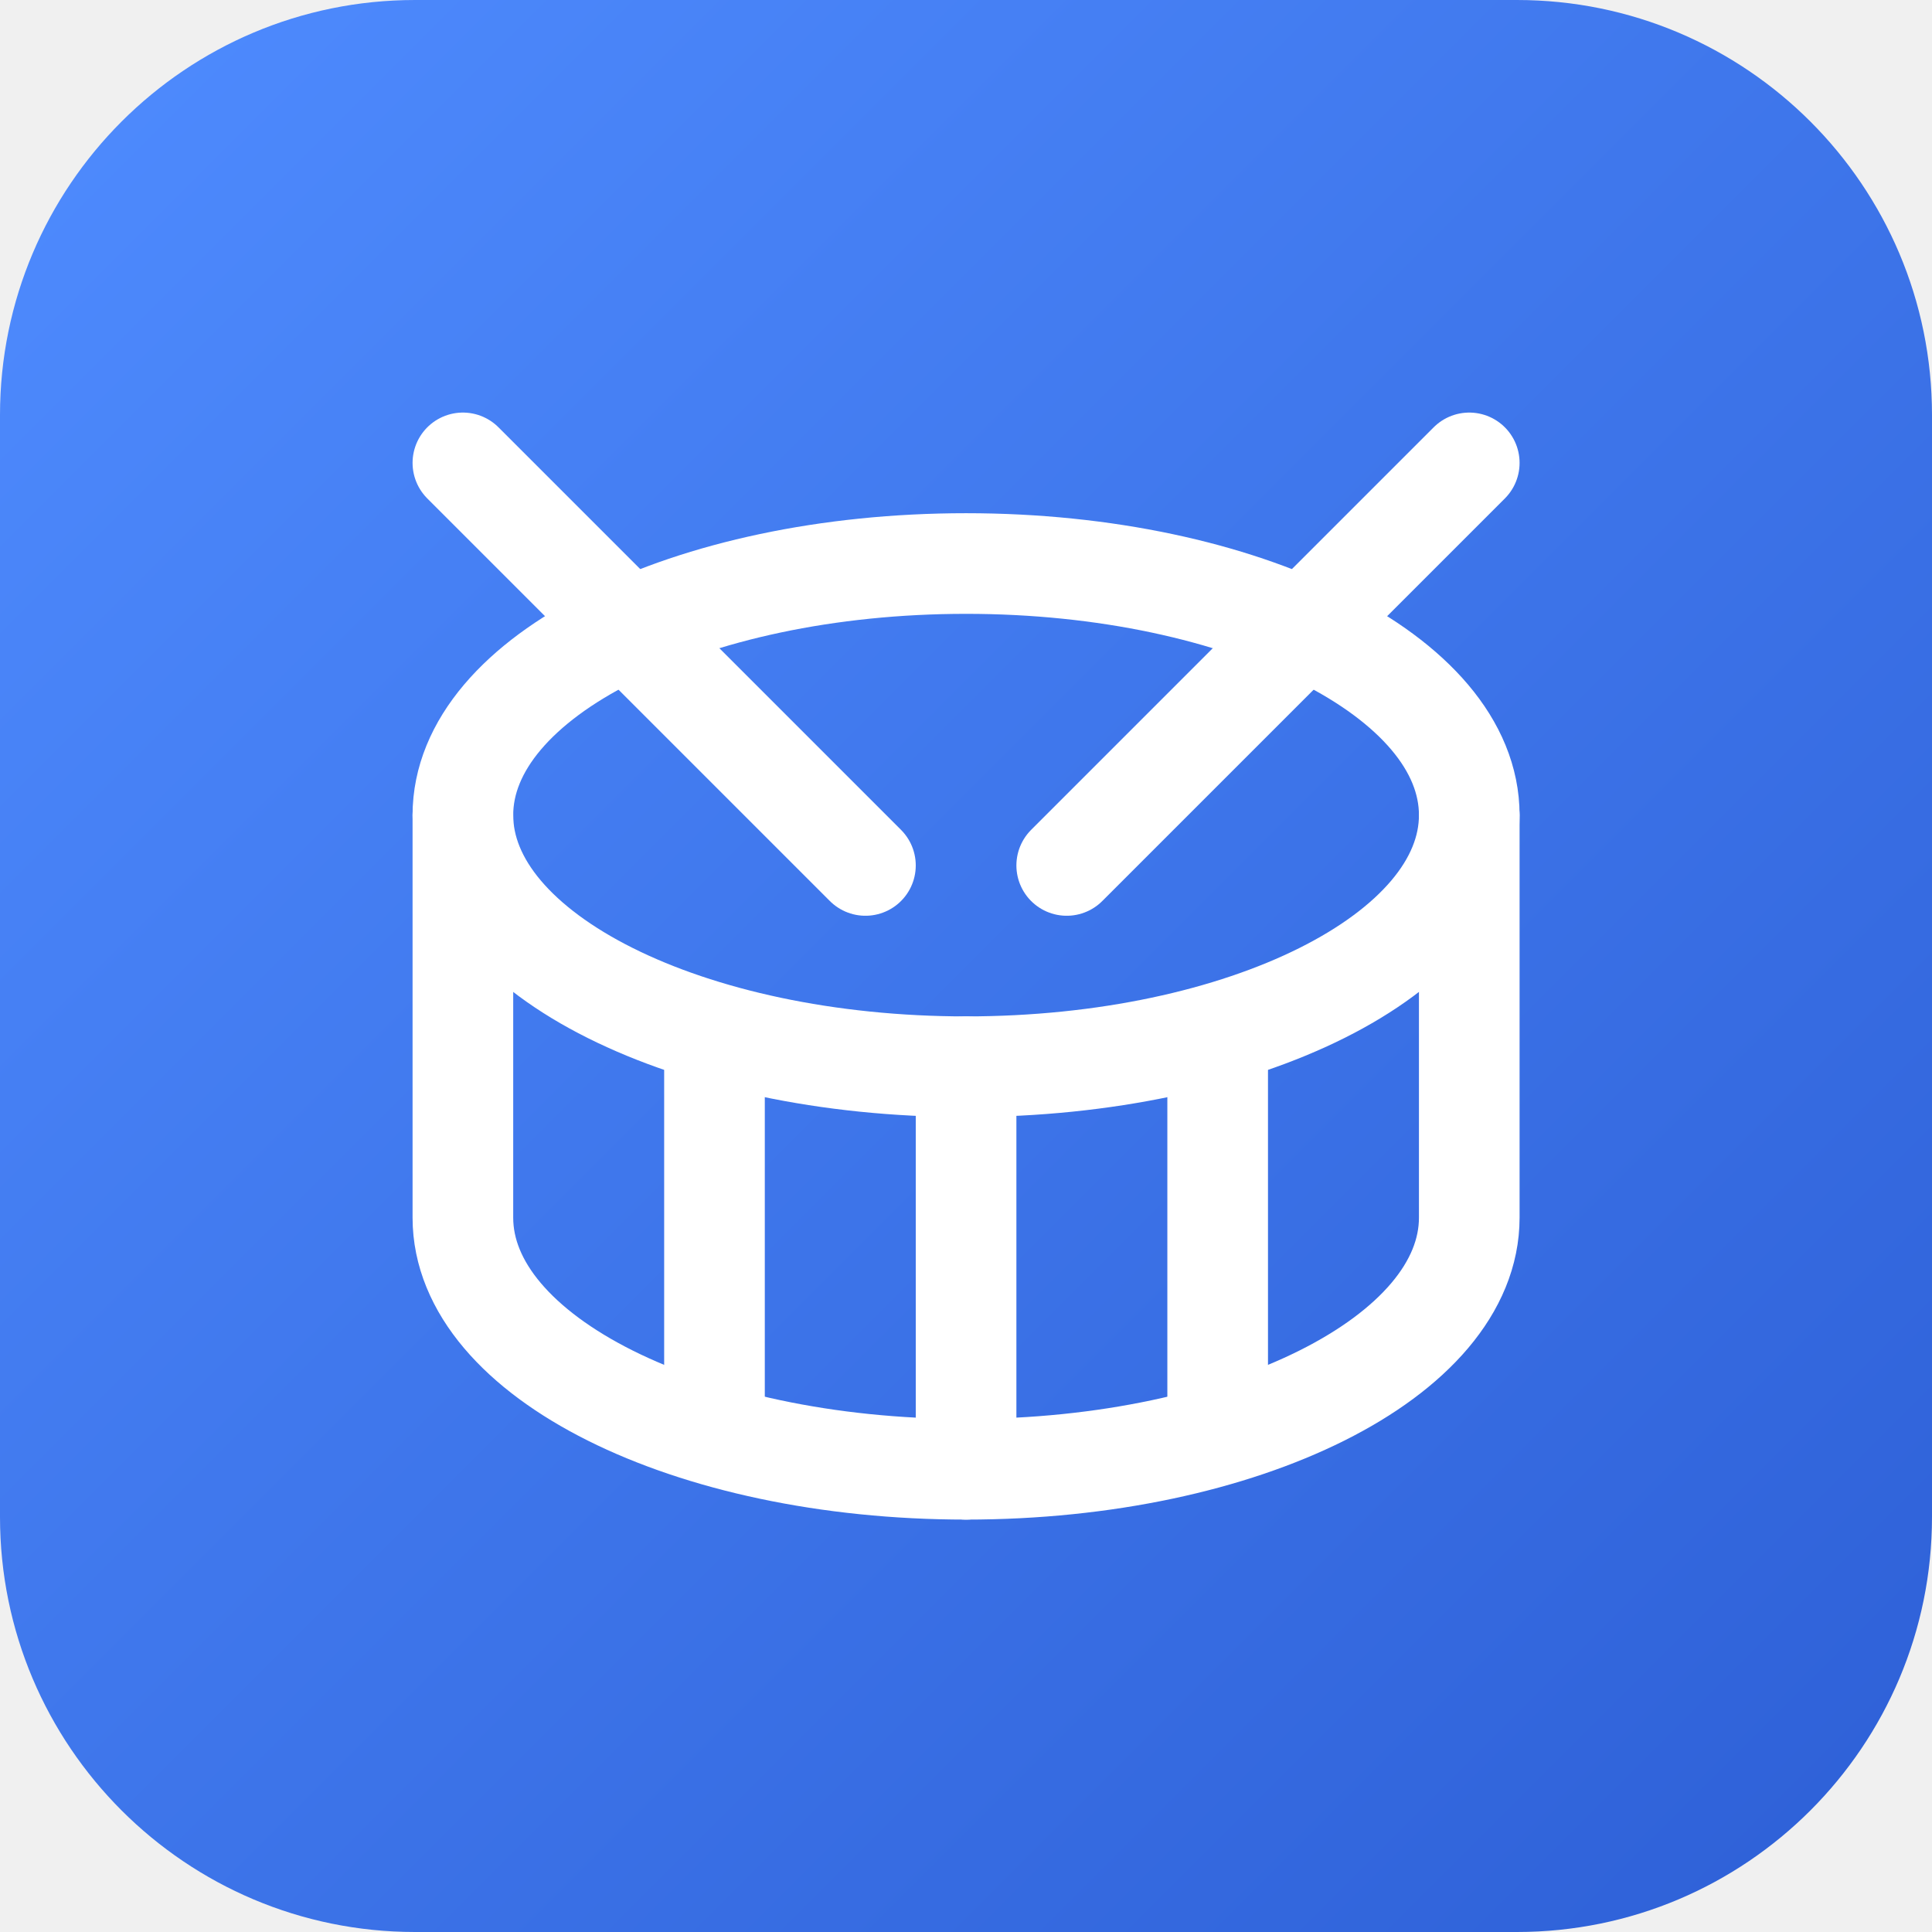
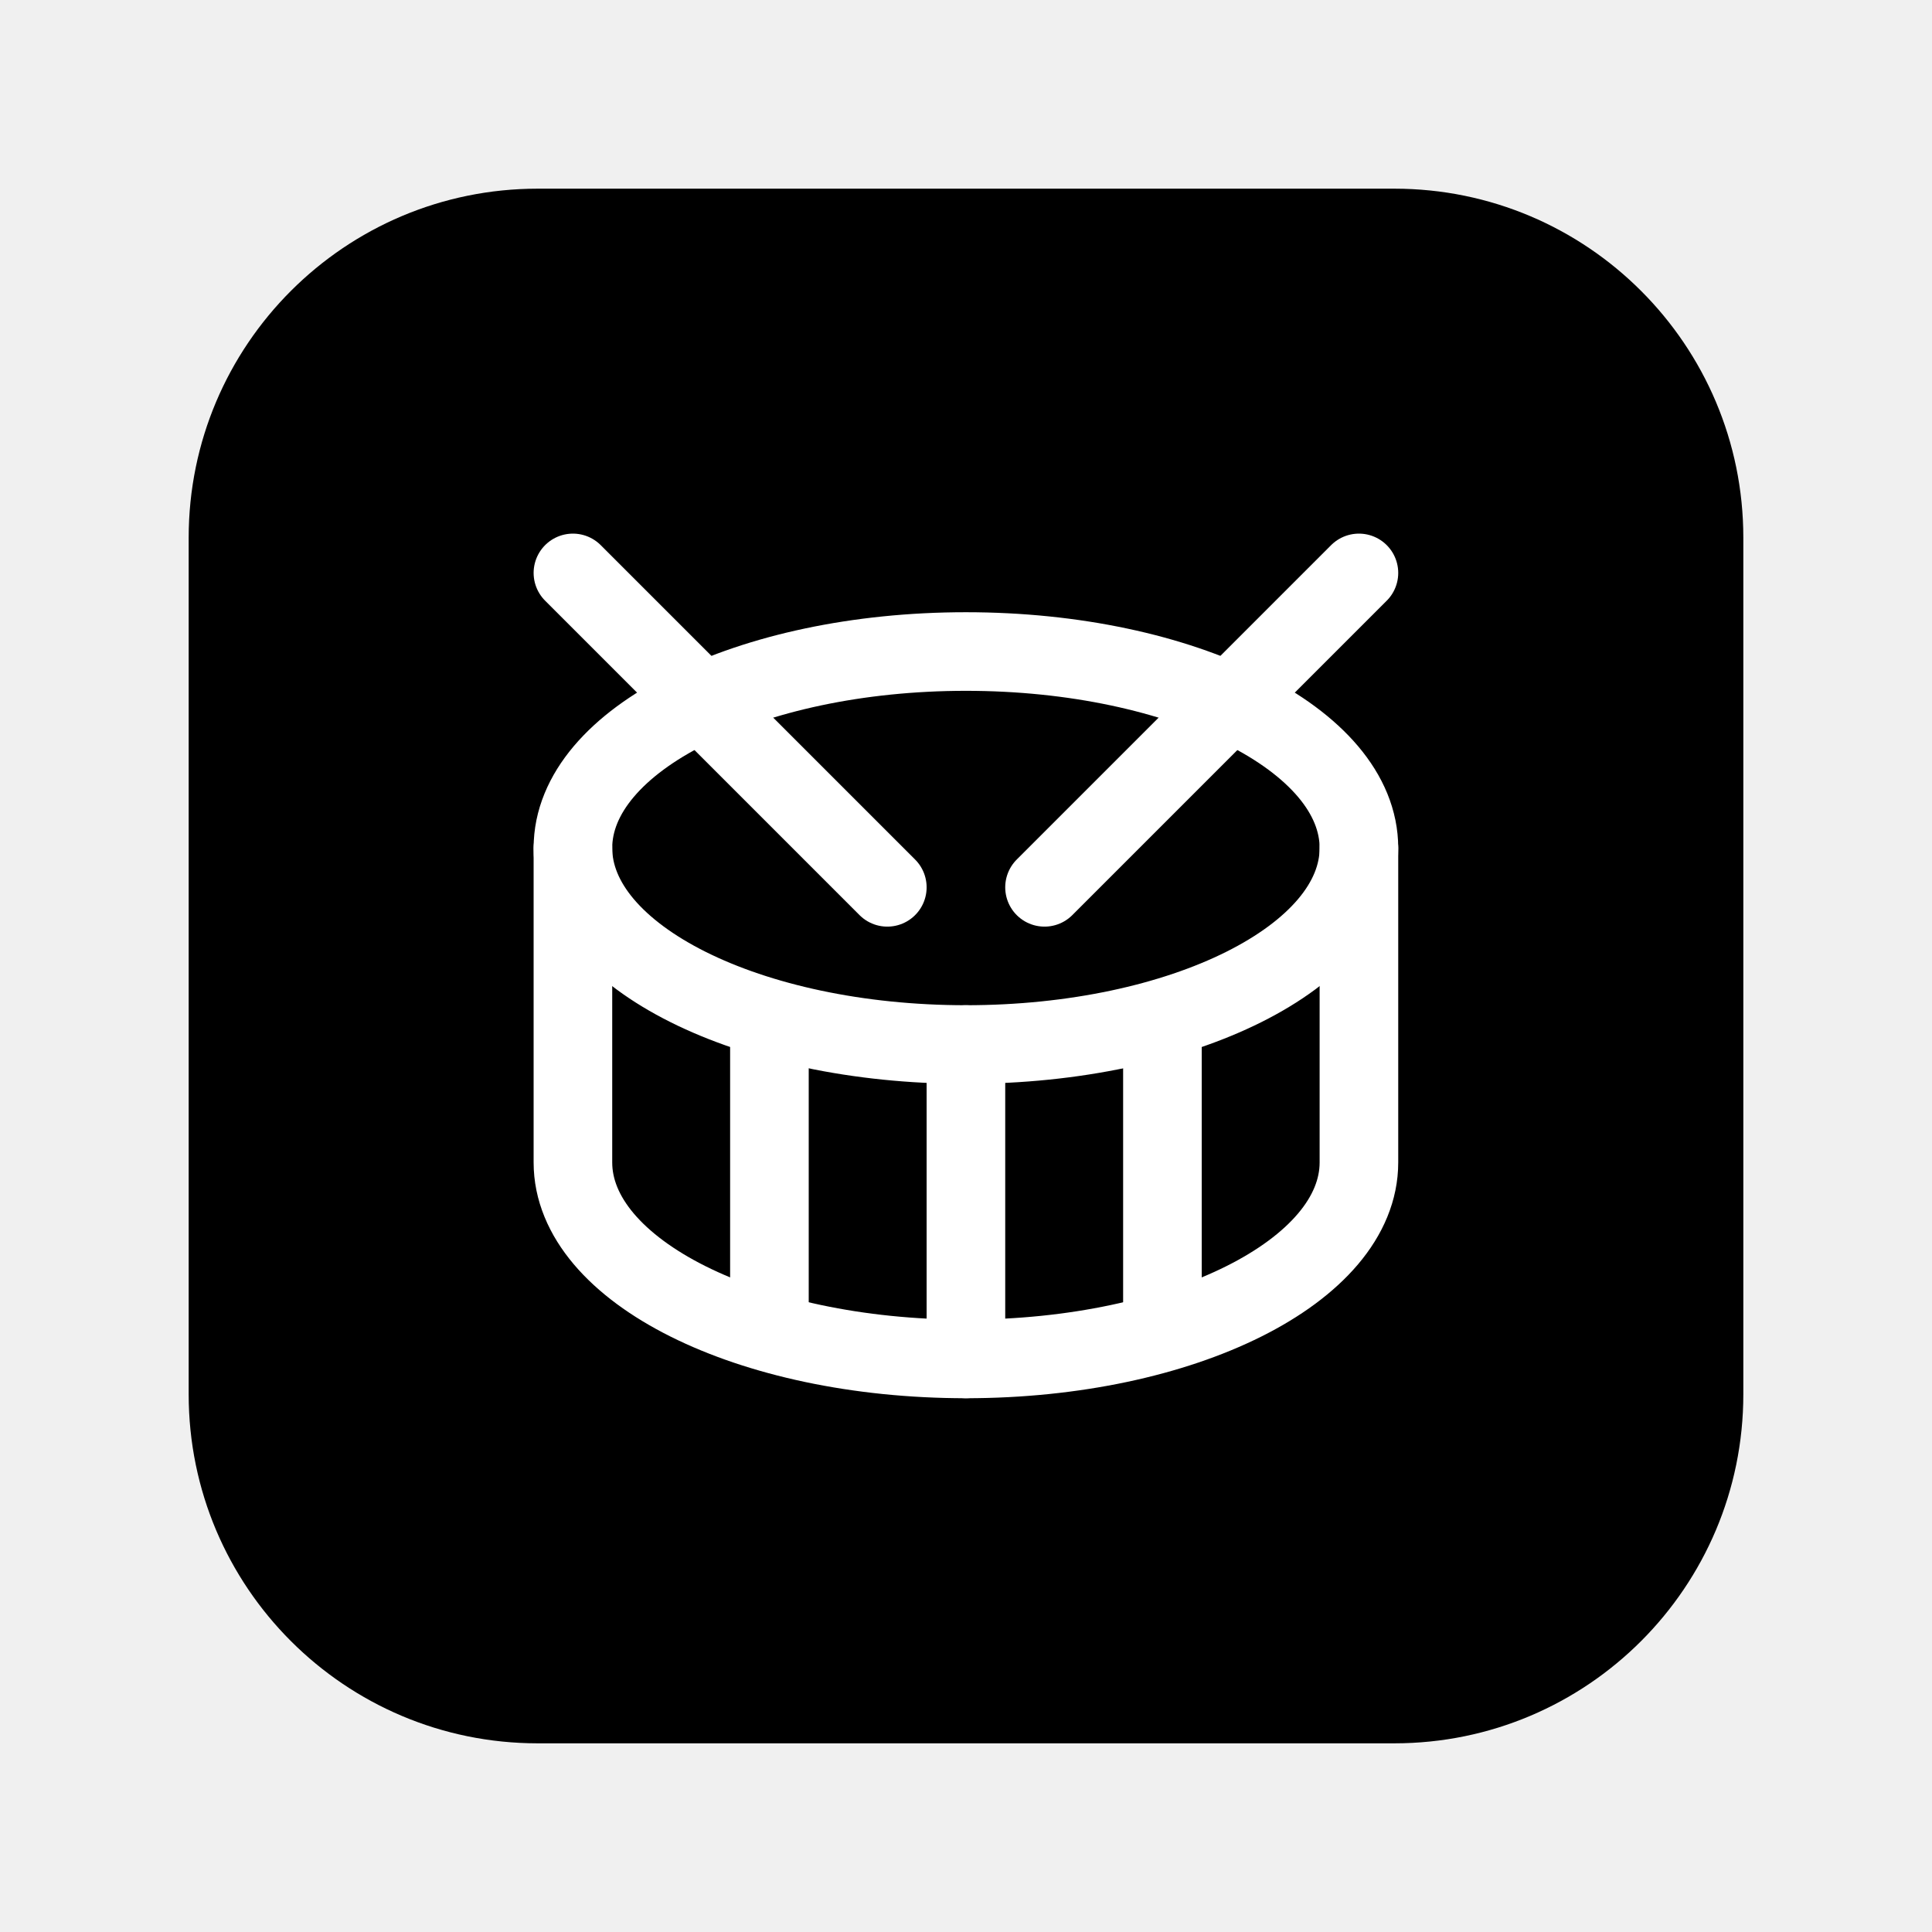
<svg xmlns="http://www.w3.org/2000/svg" width="1024" height="1024" viewBox="0 0 1024 1024">
-   <defs>
-     <linearGradient id="bg" x1="0" y1="0" x2="1" y2="1">
-       <stop offset="0%" stop-color="#4F8CFF" />
-       <stop offset="100%" stop-color="#2D5FD6" />
-     </linearGradient>
-   </defs>
-   <rect width="1024" height="1024" rx="220" ry="220" fill="url(#bg)" />
-   <g transform="translate(192, 192) scale(26.67)" fill="none" stroke="white" stroke-width="2" stroke-linecap="round" stroke-linejoin="round">
+   <rect x="100" y="100" width="824" height="824" rx="185" ry="185" fill="#000000" />
+   <g transform="translate(262, 262) scale(20.83)" fill="none" stroke="white" stroke-width="2" stroke-linecap="round" stroke-linejoin="round">
    <path d="m2 2 8 8" />
    <path d="m22 2-8 8" />
    <ellipse cx="12" cy="9" rx="10" ry="5" />
    <path d="M7 13.4v7.9" />
    <path d="M12 14v8" />
    <path d="M17 13.4v7.9" />
    <path d="M2 9v8a10 5 0 0 0 20 0V9" />
  </g>
</svg>
